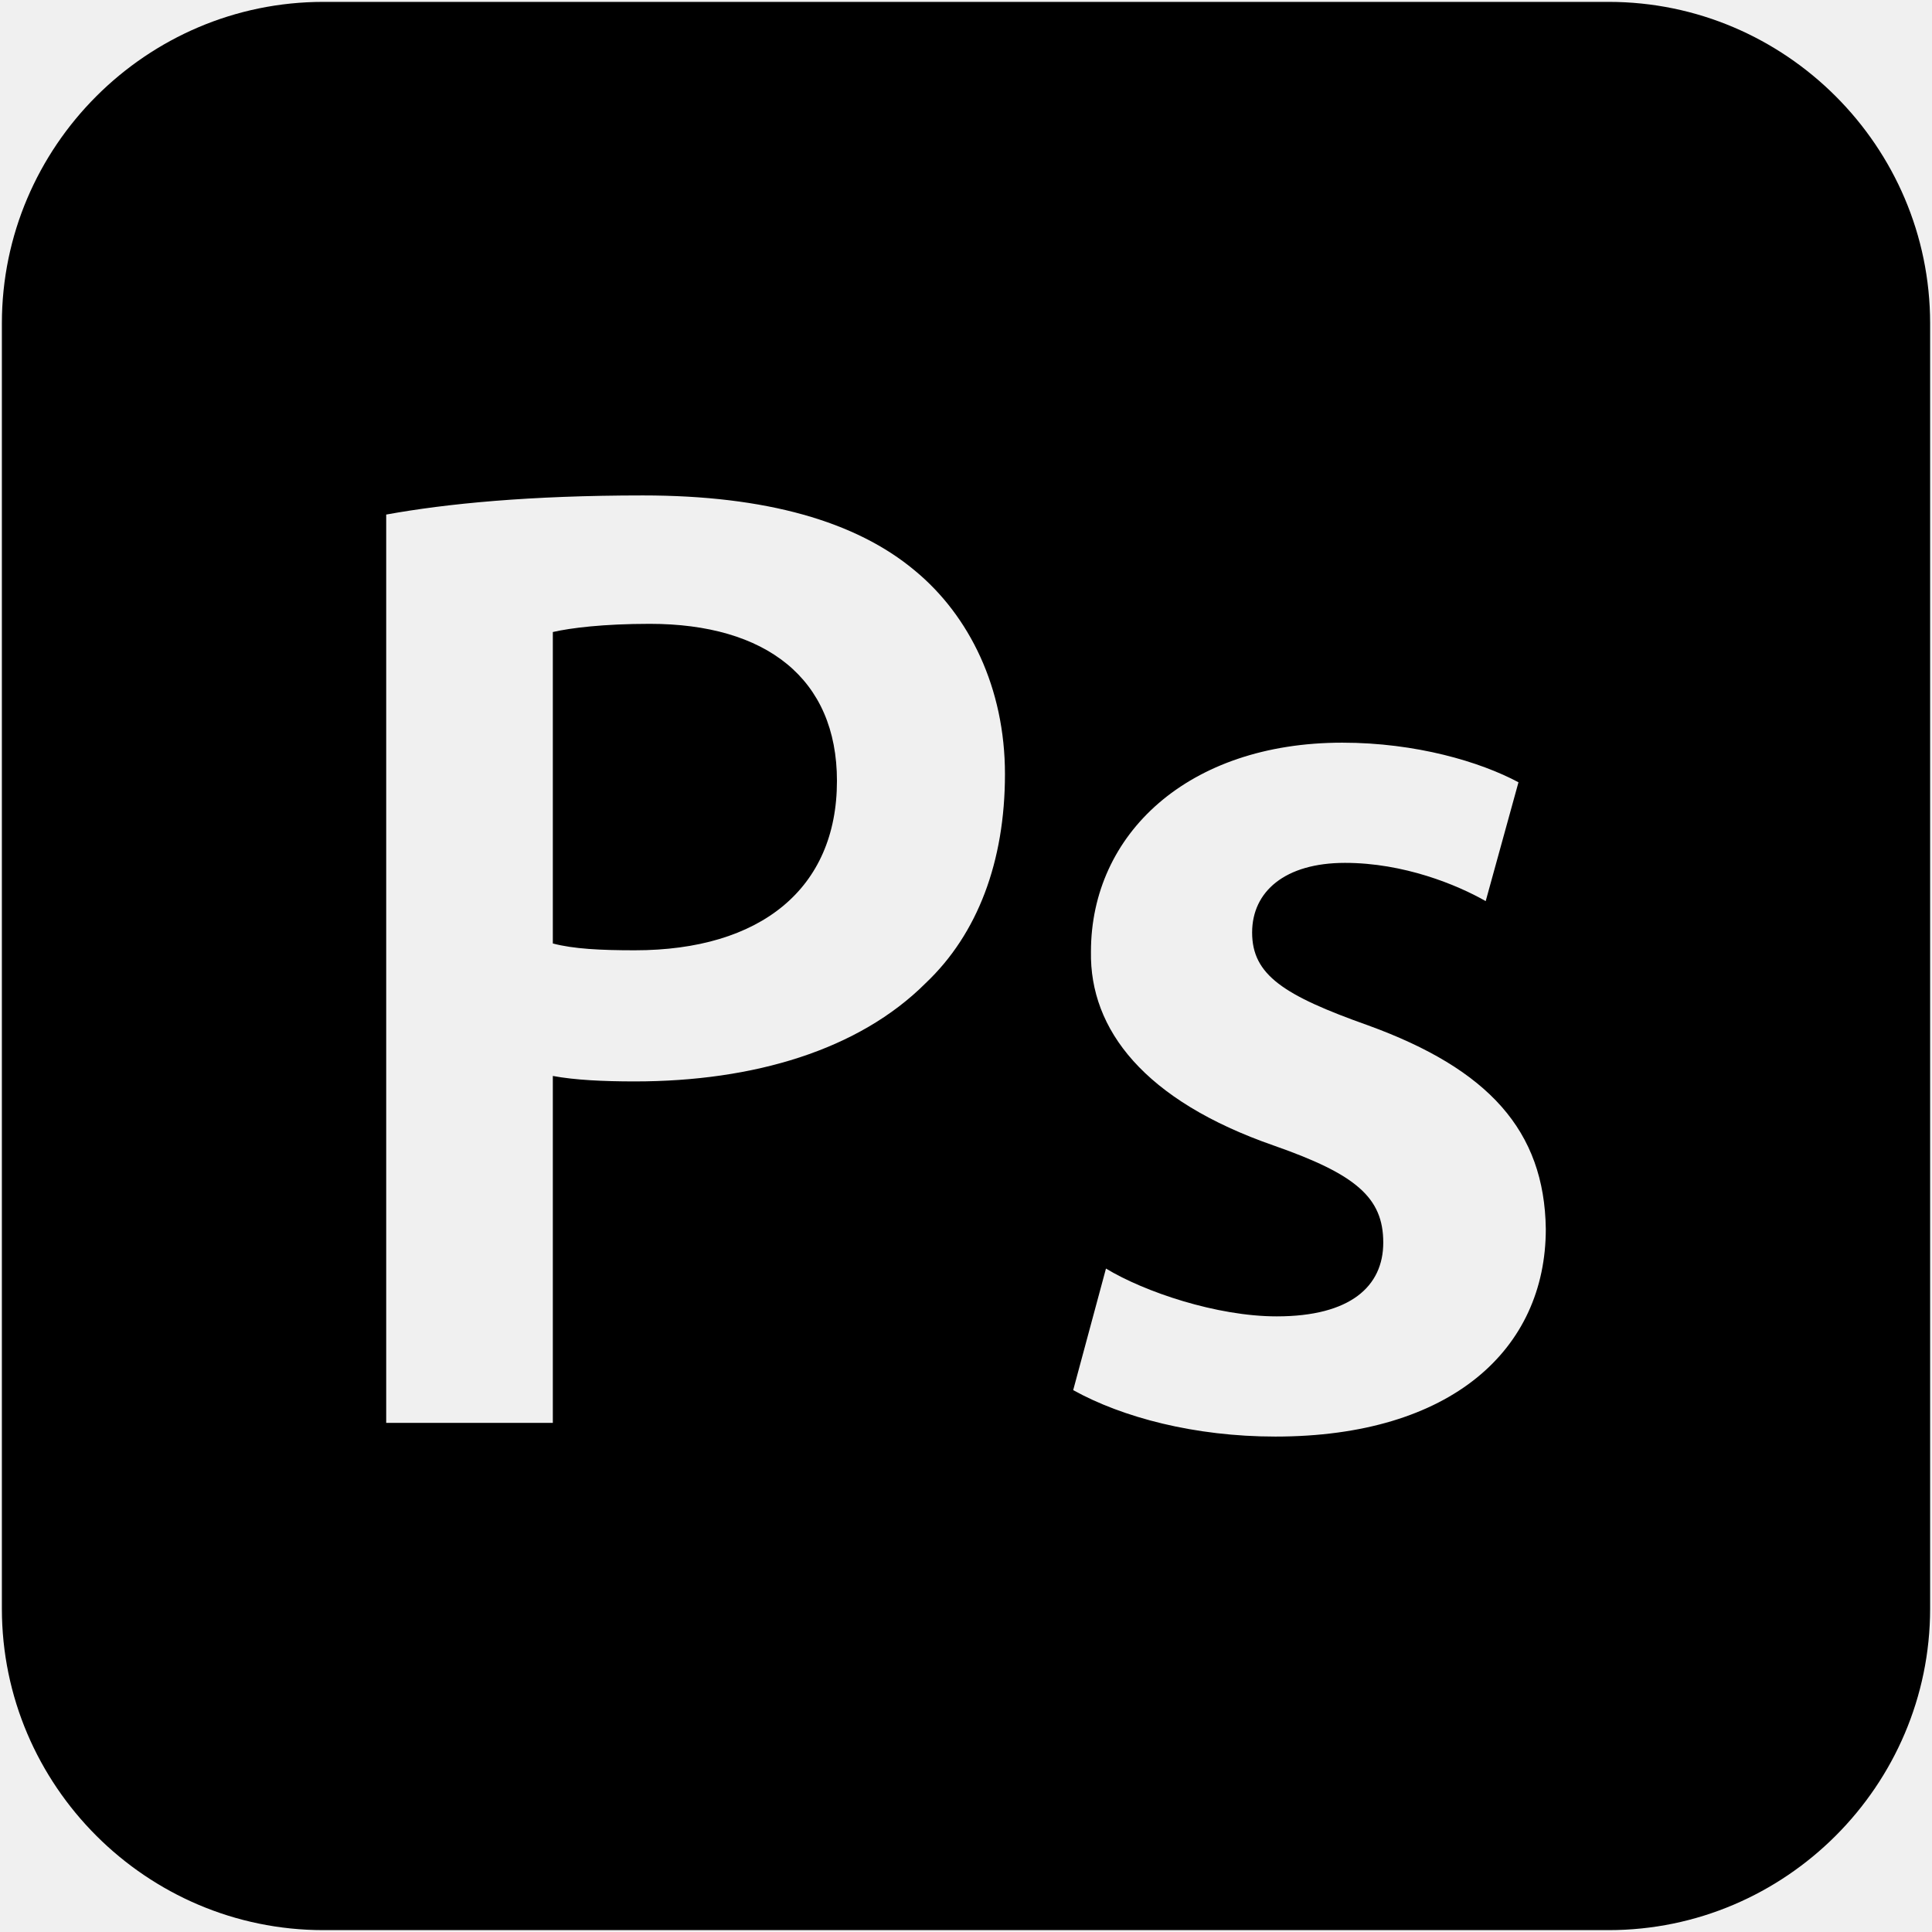
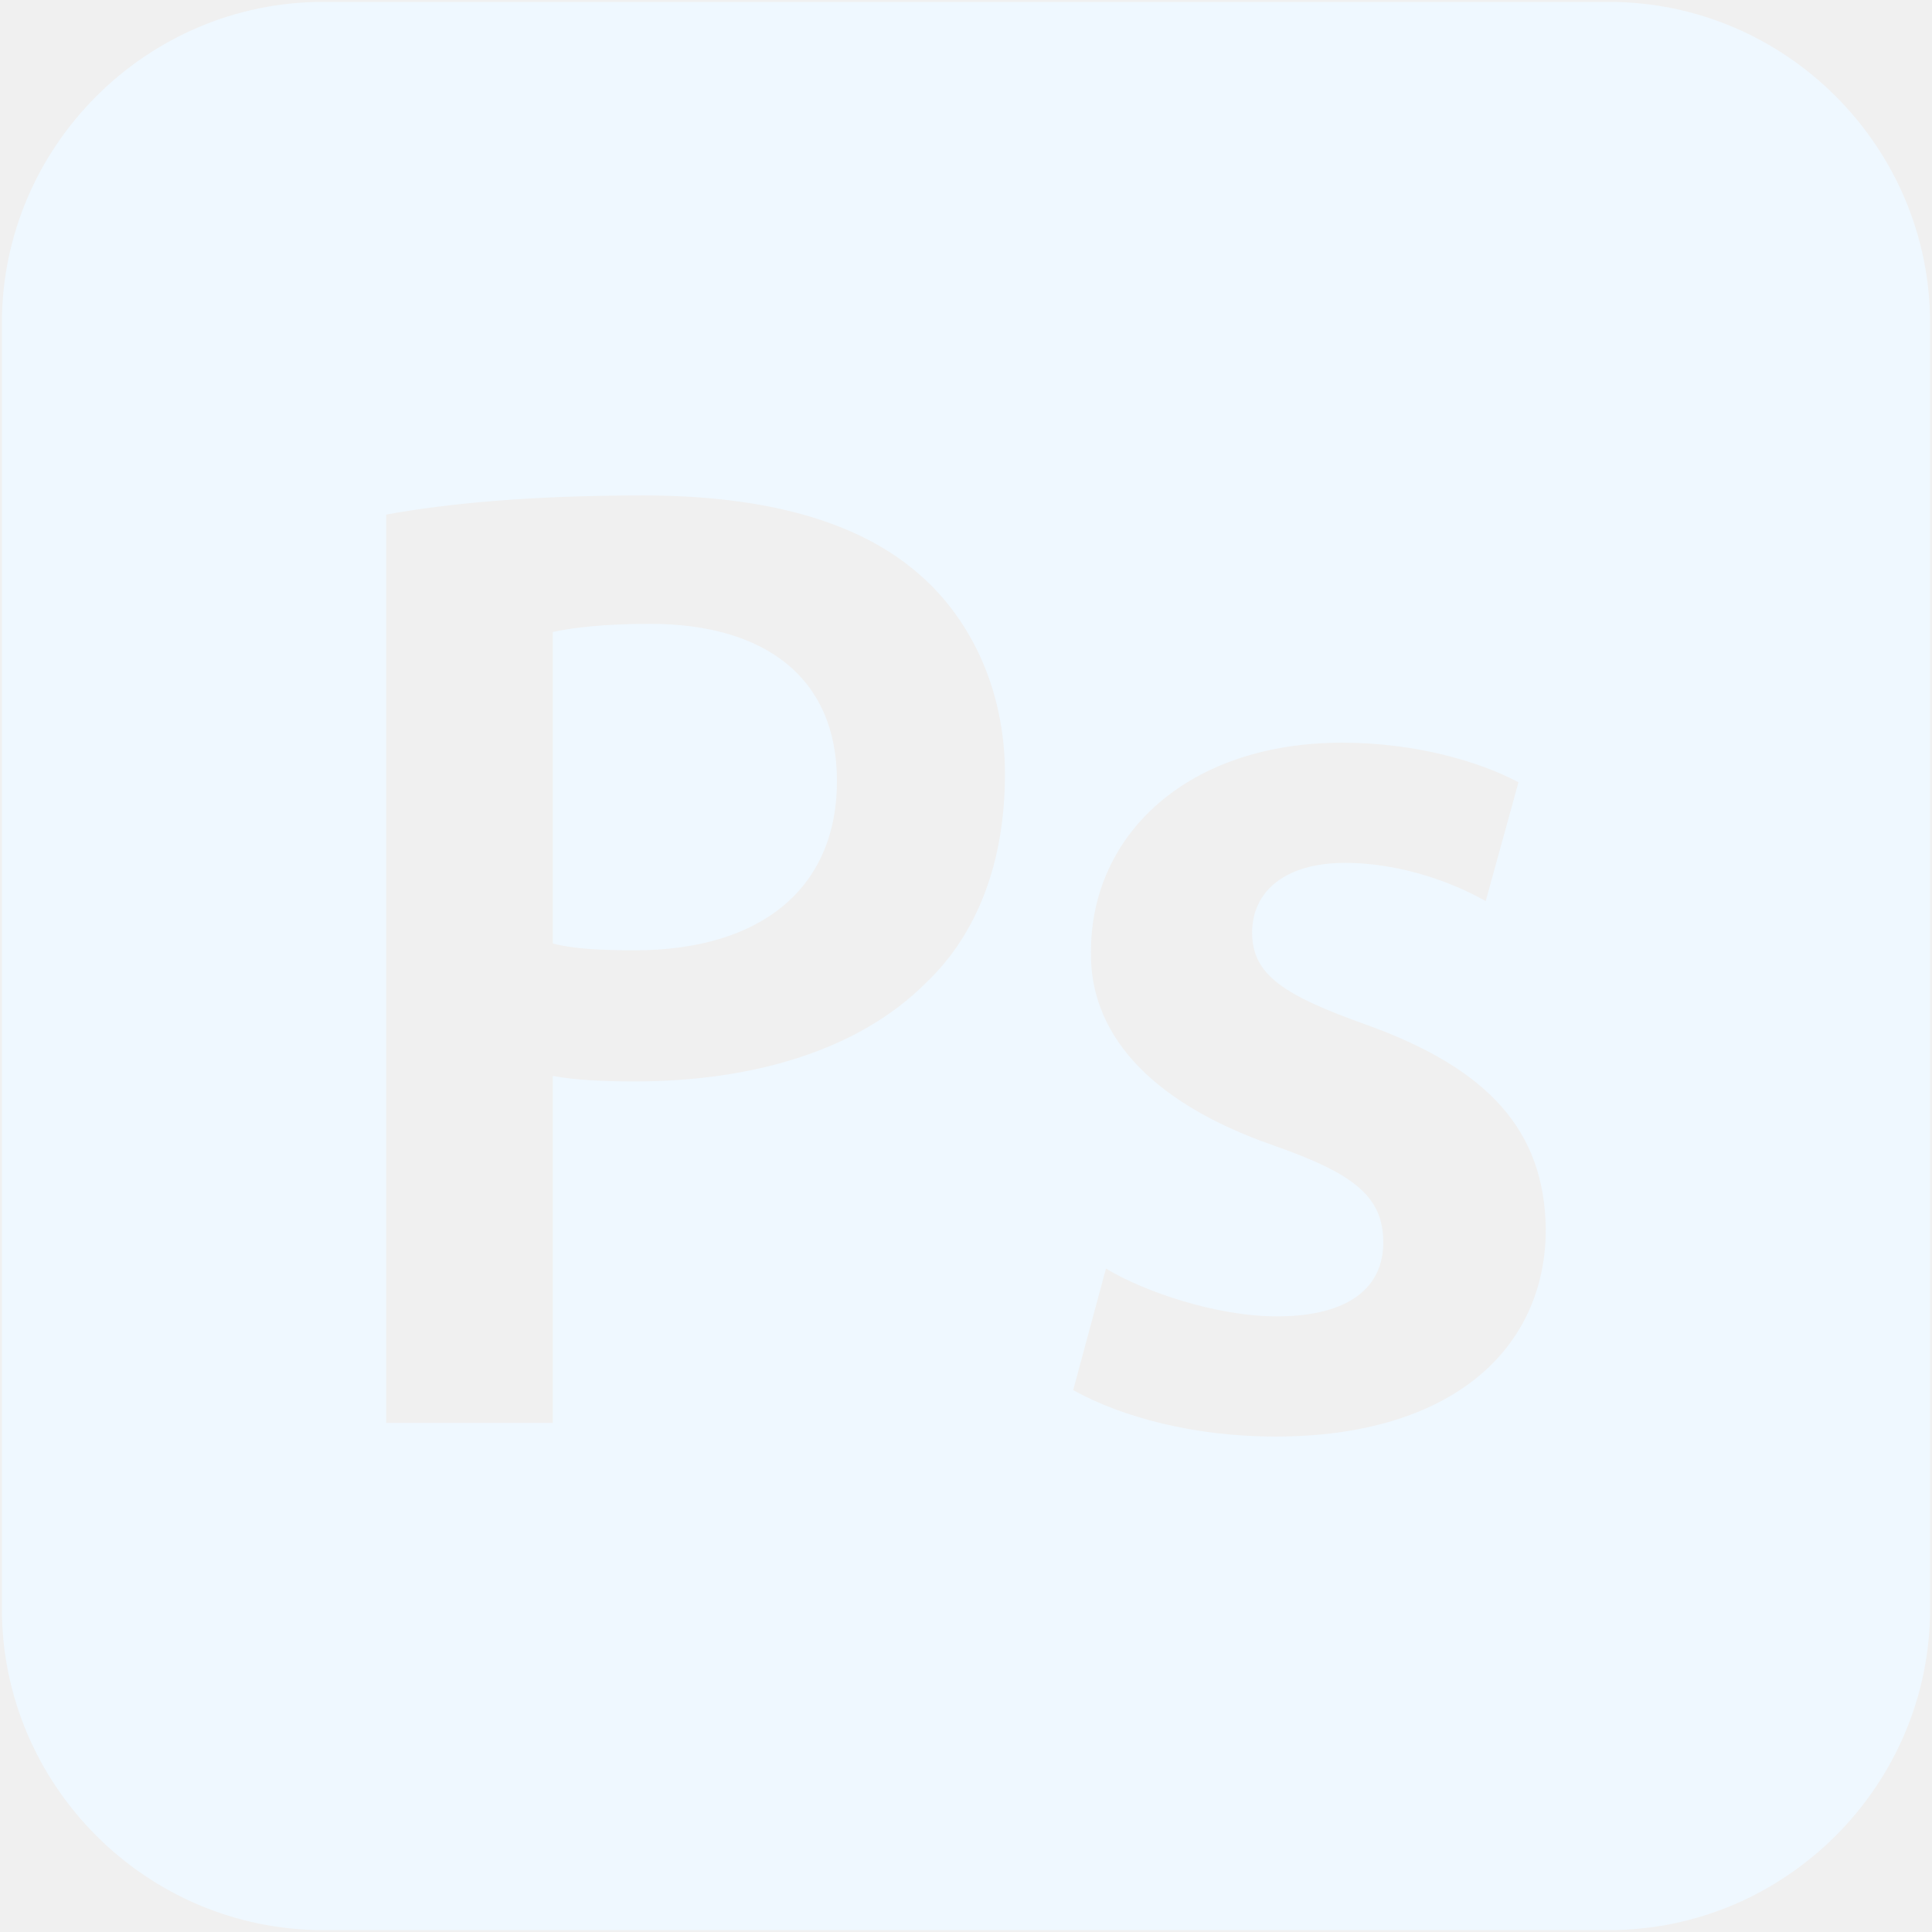
- <svg xmlns="http://www.w3.org/2000/svg" fill="#000000" version="1.1" width="800px" height="800px" viewBox="0 0 512 512" enable-background="new 0 0 512 512" xml:space="preserve">
-   <g id="2069a460dcf28295e231f3111e037552">
-     <path display="inline" d="M426.333,0.5H85.667C38.825,0.5,0.5,38.825,0.5,85.667v340.667c0,46.842,38.325,85.167,85.167,85.167   h340.667c46.842,0,85.167-38.325,85.167-85.167V85.667C511.5,38.825,473.175,0.5,426.333,0.5z M245.329,260.524   c-17.736,17.736-45.611,26.065-77.103,26.065c-8.326,0-15.927-0.365-21.72-1.451v91.945h-44.159V136.363   c15.927-2.895,38.009-5.069,68.05-5.069c32.582,0,56.473,6.878,72.039,19.911c14.48,11.947,23.89,31.131,23.89,53.936   C266.325,228.309,259.086,247.492,245.329,260.524z M337.981,380.706c-21.358,0-40.542-5.069-53.574-12.31l8.687-32.216   c10.135,6.154,29.322,12.671,45.249,12.671c19.545,0,28.236-7.964,28.236-19.549c0-11.943-7.239-18.099-28.96-25.7   c-34.391-11.947-48.866-30.769-48.505-51.403c0-31.131,25.7-55.383,66.604-55.383c19.549,0,36.562,5.069,46.695,10.496   l-8.687,31.493c-7.602-4.342-21.721-10.135-37.285-10.135c-15.928,0-24.615,7.602-24.615,18.46c0,11.224,8.326,16.655,30.77,24.618   c31.854,11.582,46.696,27.871,47.058,53.937C409.653,357.539,384.678,380.706,337.981,380.706z M221.8,206.95   c0,28.598-20.273,44.887-53.574,44.887c-9.049,0-16.289-0.362-21.72-1.809v-82.534c4.708-1.085,13.395-2.171,25.704-2.171   C202.979,165.323,221.8,179.803,221.8,206.95z">
- 
- </path>
+ <svg xmlns="http://www.w3.org/2000/svg" width="800" height="800" viewBox="0 0 800 800" fill="none">
+   <g clip-path="url(#clip0_14_44)">
+     <path d="M666.145 0.781H133.855C60.664 0.781 0.781 60.664 0.781 133.855V666.147C0.781 739.338 60.664 799.22 133.855 799.22H666.147C739.338 799.22 799.22 739.338 799.22 666.147V133.855C799.219 60.664 739.336 0.781 666.145 0.781ZM383.327 407.069C355.614 434.781 312.059 447.795 262.853 447.795C249.844 447.795 237.967 447.225 228.916 445.528V589.192H159.917V213.067C184.803 208.544 219.306 205.147 266.245 205.147C317.155 205.147 354.484 215.894 378.806 236.258C401.431 254.925 416.134 284.9 416.134 320.533C416.133 356.733 404.822 386.706 383.327 407.069ZM528.095 594.853C494.723 594.853 464.748 586.933 444.386 575.619L457.959 525.281C473.795 534.897 503.775 545.08 528.661 545.08C559.2 545.08 572.78 532.636 572.78 514.534C572.78 495.873 561.469 486.255 527.53 474.378C473.794 455.711 451.177 426.302 451.741 394.061C451.741 345.419 491.897 307.525 555.809 307.525C586.355 307.525 612.937 315.445 628.77 323.925L615.197 373.133C603.319 366.348 581.258 357.297 556.939 357.297C532.052 357.297 518.478 369.175 518.478 386.141C518.478 403.678 531.488 412.164 566.556 424.606C616.328 442.703 639.519 468.155 640.084 508.883C640.083 558.655 601.059 594.853 528.095 594.853ZM346.563 323.359C346.563 368.044 314.886 393.495 262.853 393.495C248.714 393.495 237.402 392.93 228.916 390.669V261.709C236.272 260.014 249.845 258.317 269.078 258.317C317.155 258.317 346.563 280.942 346.563 323.359Z" fill="#EFF8FF" />
  </g>
+   <defs>
+     <clipPath id="clip0_14_44">
+       <rect width="800" height="800" fill="white" />
+     </clipPath>
+   </defs>
</svg>
